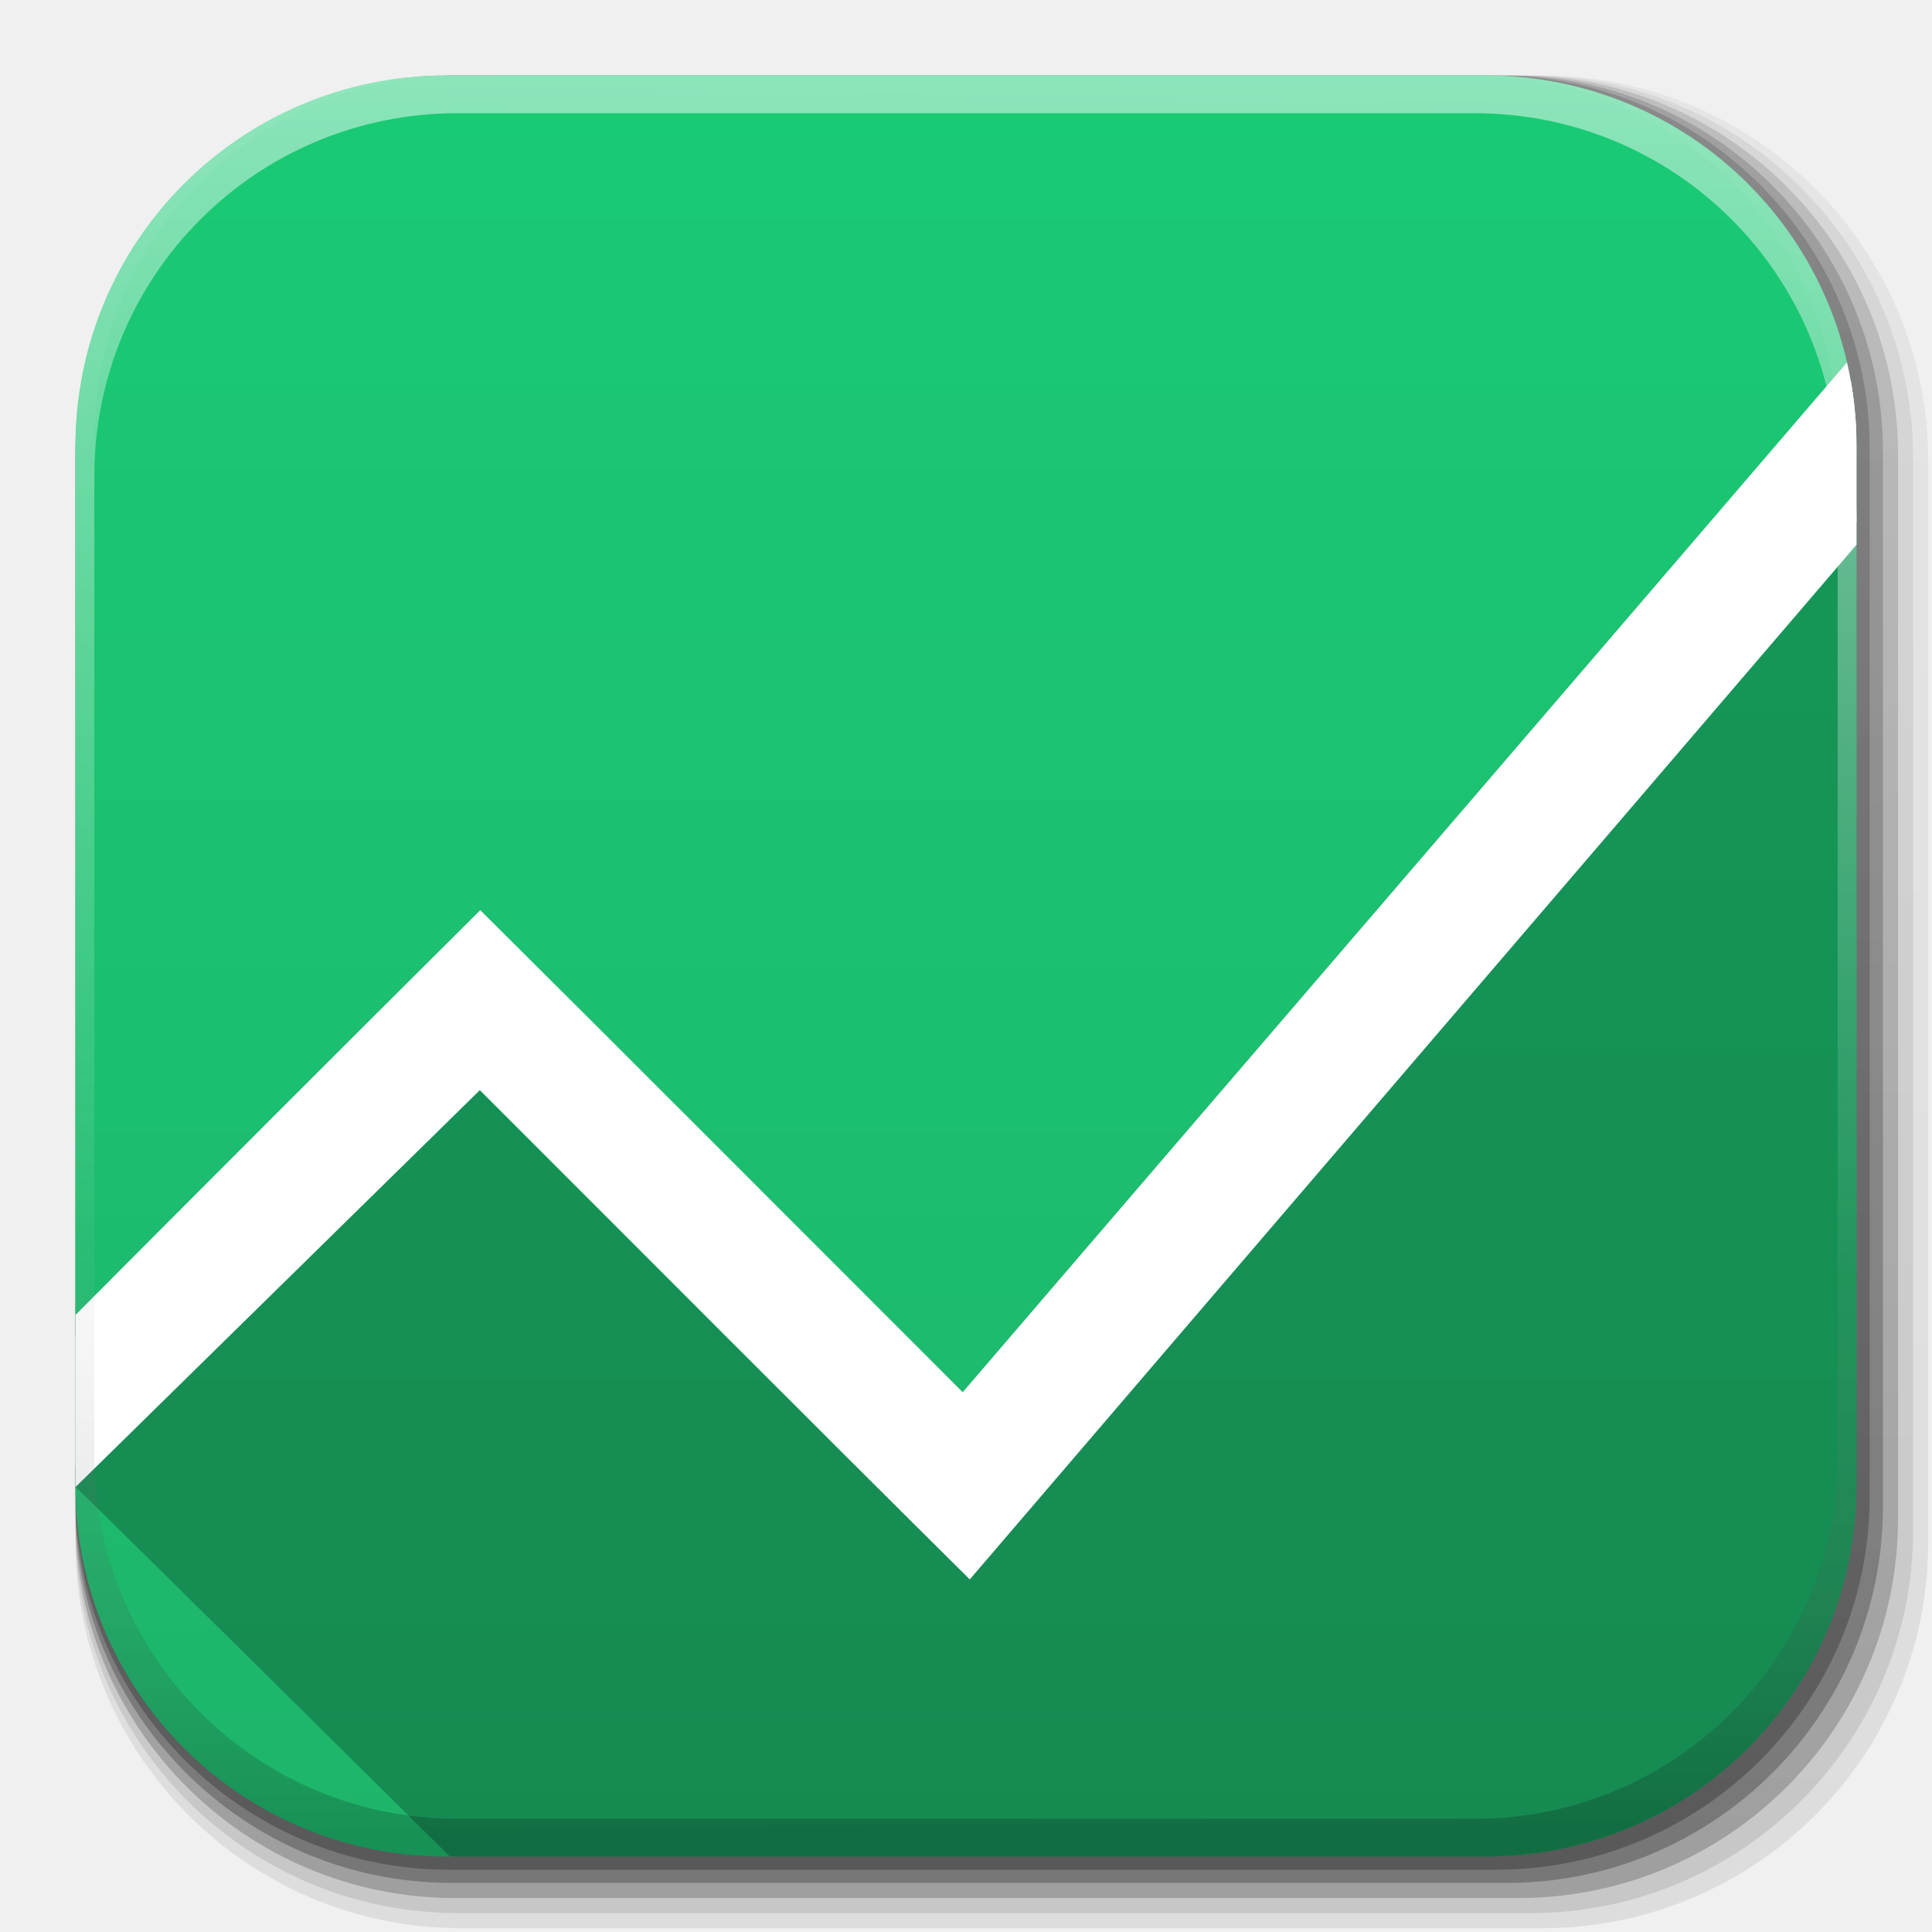
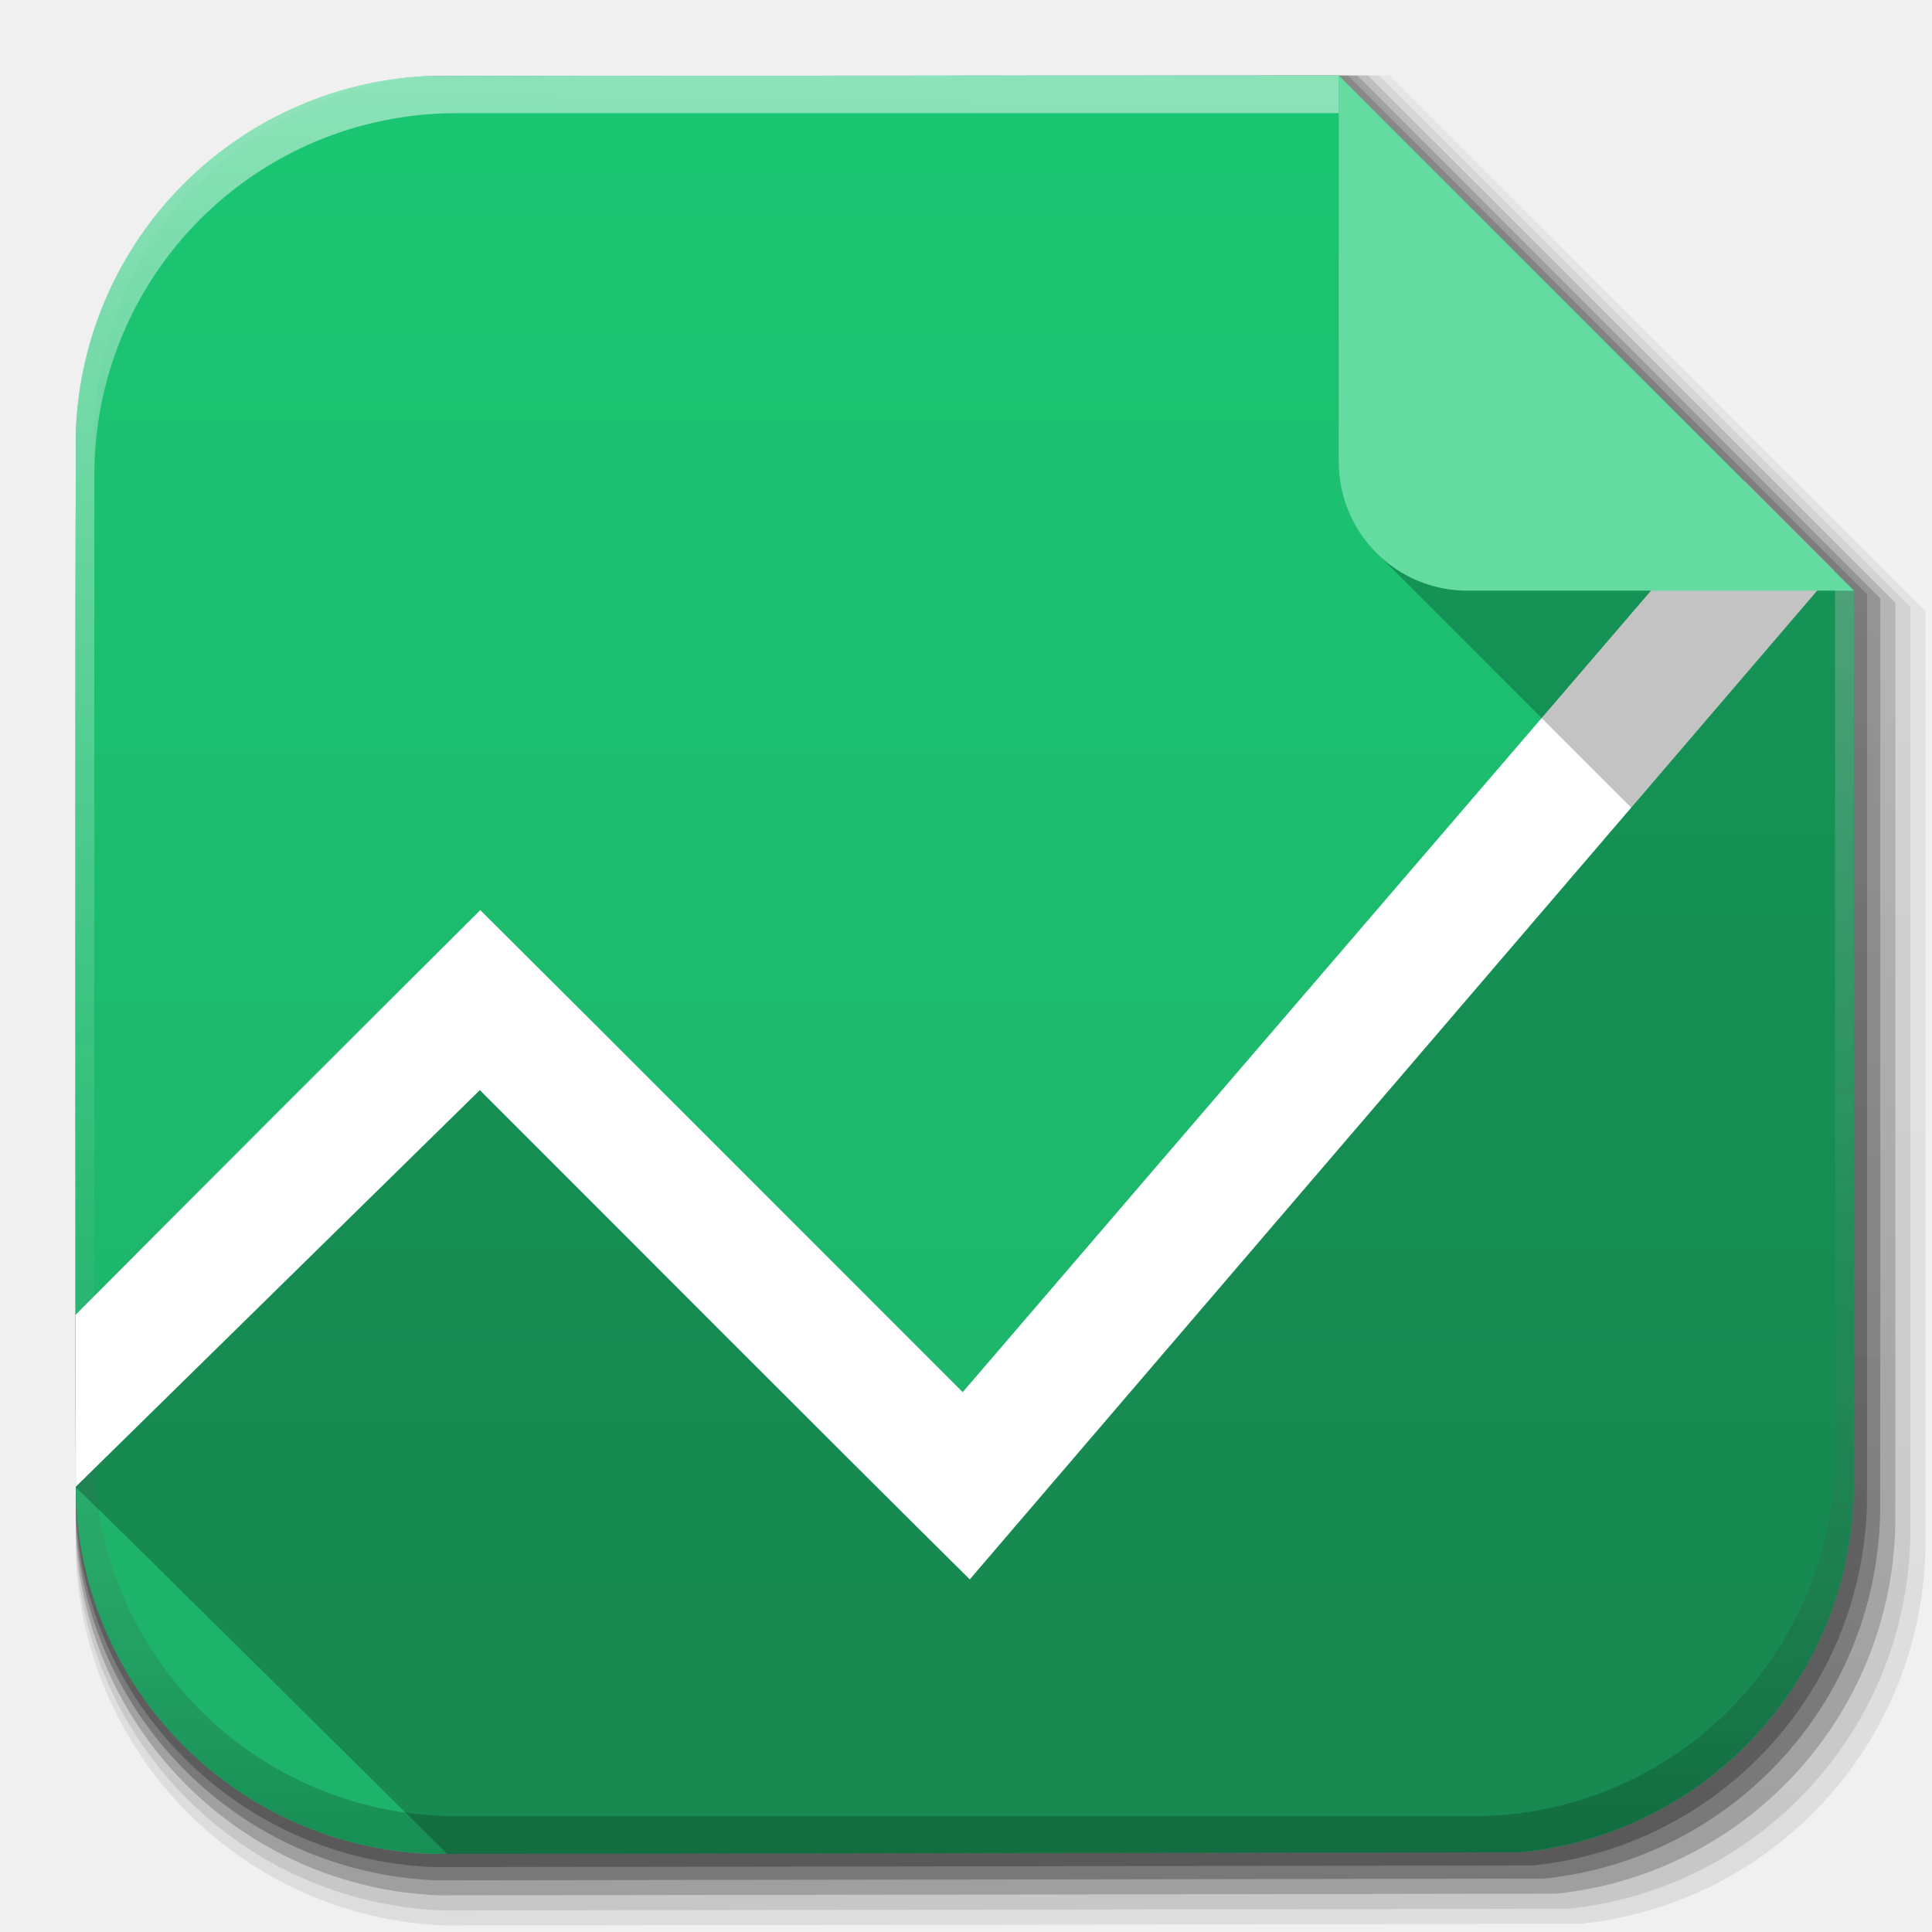
<svg xmlns="http://www.w3.org/2000/svg" xmlns:xlink="http://www.w3.org/1999/xlink" version="1.1" id="svg2" height="512" width="512">
  <defs id="defs4">
    <linearGradient x1="19.245" y1="21.031" x2="19.36" gradientUnits="userSpaceOnUse" y2="44.984" id="linearGradient2460">
      <stop offset="0" style="stop-color:#fafafa;stop-opacity:1;" id="stop3602" />
      <stop offset="1" style="stop-color:#f0f0f0;stop-opacity:1;" id="stop3604" />
    </linearGradient>
    <linearGradient xlink:href="#ButtonShadow-0-1-1-5-9" id="linearGradient4114-2-6" gradientUnits="userSpaceOnUse" gradientTransform="matrix(1.03178,0,0,1.03178,-830.8641,592.6779)" x1="1012.513" y1="484.417" x2="1006.808" y2="20.626" />
    <linearGradient x1="45.448" y1="92.54" x2="45.448" y2="7.017" id="ButtonShadow-0-1-1-5-9" gradientUnits="userSpaceOnUse" gradientTransform="matrix(1.005865,0,0,0.994169,100,0)">
      <stop id="stop3750-8-9-3-6-4" style="stop-color:#000000;stop-opacity:1" offset="0" />
      <stop id="stop3752-5-6-4-2-9" style="stop-color:#000000;stop-opacity:0.588" offset="1" />
    </linearGradient>
    <linearGradient xlink:href="#ButtonShadow-0-1-1-5-9" id="linearGradient4112-2-6" gradientUnits="userSpaceOnUse" gradientTransform="matrix(1.040254,0,0,1.040254,-837.9512,592.5182)" x1="1012.513" y1="484.417" x2="1006.808" y2="20.626" />
    <linearGradient xlink:href="#ButtonShadow-0-1-1-5-9" id="linearGradient4110-6-7" gradientUnits="userSpaceOnUse" gradientTransform="matrix(1.023305,0,0,1.023305,-823.777,592.8376)" x1="1012.513" y1="484.417" x2="1006.808" y2="20.626" />
    <linearGradient xlink:href="#ButtonShadow-0-1-1-5-9" id="linearGradient4116-6-3" gradientUnits="userSpaceOnUse" gradientTransform="matrix(1.01483,0,0,1.01483,-816.69,592.9972)" x1="1012.513" y1="484.417" x2="1006.808" y2="20.626" />
    <linearGradient y2="20.626" x2="1006.808" y1="484.417" x1="1012.513" gradientTransform="matrix(1.007415,0,0,1.007415,-810.4888,593.1369)" gradientUnits="userSpaceOnUse" id="linearGradient5342-3" xlink:href="#ButtonShadow-0-1-1-5-9" />
    <linearGradient xlink:href="#linearGradient3737-9" id="linearGradient4084-8" gradientUnits="userSpaceOnUse" gradientTransform="translate(778.5998,-360.5596)" x1="993.439" y1="51.512" x2="988.786" y2="363.738" />
    <linearGradient id="linearGradient3737-9">
      <stop id="stop3739-7" style="stop-color:#ffffff;stop-opacity:1" offset="0" />
      <stop id="stop3741-4" style="stop-color:#ffffff;stop-opacity:0" offset="1" />
    </linearGradient>
    <linearGradient xlink:href="#linearGradient4046-3" id="linearGradient4086-12" gradientUnits="userSpaceOnUse" x1="1764.649" y1="155.597" x2="1763.69" y2="-55.941" />
    <linearGradient id="linearGradient4046-3">
      <stop id="stop4048-7" style="stop-color:#000000;stop-opacity:1;" offset="0" />
      <stop id="stop4050-73" style="stop-color:#ffffff;stop-opacity:0.2" offset="1" />
    </linearGradient>
    <linearGradient y2="32" x2="272" y1="288" x1="272" gradientTransform="translate(0,-4)" gradientUnits="userSpaceOnUse" id="linearGradient3876" xlink:href="#outerBackgroundGradient" />
    <linearGradient id="outerBackgroundGradient">
      <stop id="stop3864-8-6" offset="0" style="stop-color:#f4b400;stop-opacity:1;" />
      <stop id="stop3866-9-1" offset="1" style="stop-color:#ffc523;stop-opacity:1;" />
    </linearGradient>
    <linearGradient y2="32" x2="272" y1="288" x1="272" gradientTransform="translate(0,-4)" gradientUnits="userSpaceOnUse" id="linearGradient3876-4" xlink:href="#outerBackgroundGradient-3" />
    <linearGradient id="outerBackgroundGradient-3">
      <stop id="stop3864-8-6-2" offset="0" style="stop-color:#50a8e3;stop-opacity:1;" />
      <stop id="stop3866-9-1-7" offset="1" style="stop-color:#82c3ef;stop-opacity:1;" />
    </linearGradient>
    <clipPath id="clipPath3970" clipPathUnits="userSpaceOnUse">
      <rect style="color:#bebebe;fill:url(#linearGradient3974);fill-opacity:1;fill-rule:nonzero;stroke:none;stroke-width:0;marker:none;visibility:visible;display:inline;overflow:visible;enable-background:accumulate" id="rect3972" width="220" height="220" x="34" y="46" ry="50" />
    </clipPath>
    <linearGradient y2="32" x2="272" y1="288" x1="272" gradientTransform="translate(0,-4)" gradientUnits="userSpaceOnUse" id="linearGradient3876-7" xlink:href="#outerBackgroundGradient-2" />
    <linearGradient id="outerBackgroundGradient-2">
      <stop id="stop3864-8-6-1" offset="0" style="stop-color:#1eb36a;stop-opacity:1;" />
      <stop id="stop3866-9-1-5" offset="1" style="stop-color:#19cc75;stop-opacity:1;" />
    </linearGradient>
    <linearGradient y2="32" x2="272" y1="288" x1="272" gradientTransform="translate(0,-4)" gradientUnits="userSpaceOnUse" id="linearGradient3876-1" xlink:href="#outerBackgroundGradient-1" />
    <linearGradient id="outerBackgroundGradient-1">
      <stop id="stop3864-8-6-5" offset="0" style="stop-color:#1eb36a;stop-opacity:1;" />
      <stop id="stop3866-9-1-75" offset="1" style="stop-color:#19cc75;stop-opacity:1;" />
    </linearGradient>
    <linearGradient y2="32" x2="272" y1="288" x1="272" gradientTransform="translate(0,-4)" gradientUnits="userSpaceOnUse" id="linearGradient3876-15" xlink:href="#outerBackgroundGradient-7" />
    <linearGradient id="outerBackgroundGradient-7">
      <stop id="stop3864-8-6-8" offset="0" style="stop-color:#d03a30;stop-opacity:1;" />
      <stop id="stop3866-9-1-8" offset="1" style="stop-color:#dc4c42;stop-opacity:1;" />
    </linearGradient>
-     <linearGradient xlink:href="#outerBackgroundGradient-7" id="linearGradient3893" gradientUnits="userSpaceOnUse" gradientTransform="translate(-433.8698,305.5323)" x1="272" y1="288" x2="272" y2="32" />
    <linearGradient y2="32" x2="272" y1="288" x1="272" gradientTransform="translate(0,-4)" gradientUnits="userSpaceOnUse" id="linearGradient3876-3" xlink:href="#outerBackgroundGradient-5" />
    <linearGradient id="outerBackgroundGradient-5">
      <stop id="stop3864-8-6-80" offset="0" style="stop-color:#2b72ea;stop-opacity:1;" />
      <stop id="stop3866-9-1-74" offset="1" style="stop-color:#508aec;stop-opacity:1;" />
    </linearGradient>
    <linearGradient id="outerBackgroundGradient-55">
      <stop id="stop3864-8-6-3" offset="0" style="stop-color:#f4b400;stop-opacity:1;" />
      <stop id="stop3866-9-1-740" offset="1" style="stop-color:#ffc523;stop-opacity:1;" />
    </linearGradient>
    <linearGradient id="outerBackgroundGradient-5-3">
      <stop id="stop3864-8-6-80-2" offset="0" style="stop-color:#2b72ea;stop-opacity:1;" />
      <stop id="stop3866-9-1-74-1" offset="1" style="stop-color:#508aec;stop-opacity:1;" />
    </linearGradient>
    <linearGradient xlink:href="#outerBackgroundGradient-5-3" id="linearGradient7158" gradientUnits="userSpaceOnUse" gradientTransform="translate(-34,-50.00001)" x1="272" y1="288" x2="272" y2="32" />
    <linearGradient id="outerBackgroundGradient-1-0">
      <stop id="stop3864-8-6-5-1" offset="0" style="stop-color:#1eb36a;stop-opacity:1;" />
      <stop id="stop3866-9-1-75-9" offset="1" style="stop-color:#19cc75;stop-opacity:1;" />
    </linearGradient>
    <linearGradient y2="32" x2="272" y1="288" x1="272" gradientTransform="translate(-33.99996,-50)" gradientUnits="userSpaceOnUse" id="linearGradient10344" xlink:href="#outerBackgroundGradient-1-0" />
    <linearGradient y2="32" x2="272" y1="288" x1="272" gradientTransform="matrix(2.145358,0,0,2.145358,-52.93158,-87.25731)" gradientUnits="userSpaceOnUse" id="linearGradient11580-0" xlink:href="#outerBackgroundGradient-2-5" />
    <linearGradient id="outerBackgroundGradient-2-5">
      <stop id="stop3864-8-6-1-9" offset="0" style="stop-color:#1eb36a;stop-opacity:1;" />
      <stop id="stop3866-9-1-5-1" offset="1" style="stop-color:#19cc75;stop-opacity:1;" />
    </linearGradient>
    <linearGradient xlink:href="#outerBackgroundGradient-2-5" id="linearGradient11597" gradientUnits="userSpaceOnUse" gradientTransform="matrix(2.145358,0,0,2.145358,-72.94218,-107.2679)" x1="272" y1="288" x2="272" y2="32" />
+     <linearGradient xlink:href="#linearGradient3737-9-9" id="linearGradient4341" gradientUnits="userSpaceOnUse" gradientTransform="translate(-753.5872,-30.14348)" x1="993.439" y1="51.512" x2="988.786" y2="363.738" />
+     <linearGradient id="linearGradient3737-9-9">
+       <stop offset="0" style="stop-color:#ffffff;stop-opacity:1" id="stop3739-7-9" />
+       <stop offset="1" style="stop-color:#ffffff;stop-opacity:0" id="stop3741-4-9" />
+     </linearGradient>
+     <linearGradient xlink:href="#linearGradient4046-3-9" id="linearGradient4343" gradientUnits="userSpaceOnUse" gradientTransform="translate(-1532.187,330.4162)" x1="1764.649" y1="155.597" x2="1763.69" y2="-55.941" />
+     <linearGradient id="linearGradient4046-3-9">
+       <stop offset="0" style="stop-color:#000000;stop-opacity:1;" id="stop4048-7-6" />
+       <stop offset="1" style="stop-color:#ffffff;stop-opacity:0.2" id="stop4050-73-50" />
+     </linearGradient>
+     <linearGradient xlink:href="#outerBackgroundGradient-55-5" id="linearGradient6104" gradientUnits="userSpaceOnUse" gradientTransform="matrix(0.9970652,0,0,0.9970652,-1038.184,399.1201)" x1="272" y1="288" x2="272" y2="32" />
+     <linearGradient id="outerBackgroundGradient-55-5">
+       <stop style="stop-color:#f4b400;stop-opacity:1;" offset="0" id="stop3864-8-6-3-6" />
+       <stop style="stop-color:#ffc523;stop-opacity:1;" offset="1" id="stop3866-9-1-740-0" />
+     </linearGradient>
+     <linearGradient xlink:href="#ButtonShadow-0-1-1-5-9-8" id="linearGradient4329" gradientUnits="userSpaceOnUse" gradientTransform="matrix(1.007442,0,0,1.007415,261.6268,527.4108)" x1="-112.345" y1="572.447" x2="-109.975" y2="107.9" />
+     <linearGradient gradientTransform="matrix(1.005865,0,0,0.994169,100,0)" gradientUnits="userSpaceOnUse" id="ButtonShadow-0-1-1-5-9-8" y2="7.017" x2="45.448" y1="92.54" x1="45.448">
+       <stop offset="0" style="stop-color:#000000;stop-opacity:1" id="stop3750-8-9-3-6-4-7" />
+       <stop offset="1" style="stop-color:#000000;stop-opacity:0.588" id="stop3752-5-6-4-2-9-5" />
+     </linearGradient>
+     <linearGradient xlink:href="#ButtonShadow-0-1-1-5-9-8" id="linearGradient4331" gradientUnits="userSpaceOnUse" gradientTransform="matrix(1.031807,0,0,1.03178,268.7784,524.7835)" x1="-112.345" y1="572.447" x2="-109.975" y2="107.9" />
+     <linearGradient gradientTransform="matrix(1.005865,0,0,0.994169,100,0)" gradientUnits="userSpaceOnUse" id="linearGradient13361" y2="7.017" x2="45.448" y1="92.54" x1="45.448">
+       <stop offset="0" style="stop-color:#000000;stop-opacity:1" id="stop13363" />
+       <stop offset="1" style="stop-color:#000000;stop-opacity:0.588" id="stop13365" />
+     </linearGradient>
+     <linearGradient xlink:href="#ButtonShadow-0-1-1-5-9-8" id="linearGradient4333" gradientUnits="userSpaceOnUse" gradientTransform="matrix(1.014857,0,0,1.01483,263.8037,526.6112)" x1="-112.345" y1="572.447" x2="-109.975" y2="107.9" />
+     <linearGradient gradientTransform="matrix(1.005865,0,0,0.994169,100,0)" gradientUnits="userSpaceOnUse" id="linearGradient13368" y2="7.017" x2="45.448" y1="92.54" x1="45.448">
+       <stop offset="0" style="stop-color:#000000;stop-opacity:1" id="stop13370" />
+       <stop offset="1" style="stop-color:#000000;stop-opacity:0.588" id="stop13372" />
+     </linearGradient>
+     <linearGradient xlink:href="#ButtonShadow-0-1-1-5-9-8" id="linearGradient4335" gradientUnits="userSpaceOnUse" gradientTransform="matrix(1.023332,0,0,1.023305,266.2915,525.6974)" x1="-112.345" y1="572.447" x2="-109.975" y2="107.9" />
+     <linearGradient gradientTransform="matrix(1.005865,0,0,0.994169,100,0)" gradientUnits="userSpaceOnUse" id="linearGradient13375" y2="7.017" x2="45.448" y1="92.54" x1="45.448">
+       <stop offset="0" style="stop-color:#000000;stop-opacity:1" id="stop13377" />
+       <stop offset="1" style="stop-color:#000000;stop-opacity:0.588" id="stop13379" />
+     </linearGradient>
+     <linearGradient xlink:href="#ButtonShadow-0-1-1-5-9-8" id="linearGradient4337" gradientUnits="userSpaceOnUse" gradientTransform="matrix(1.040282,0,0,1.040254,271.2663,523.8697)" x1="-112.345" y1="572.447" x2="-109.975" y2="107.9" />
+     <linearGradient gradientTransform="matrix(1.005865,0,0,0.994169,100,0)" gradientUnits="userSpaceOnUse" id="linearGradient13382" y2="7.017" x2="45.448" y1="92.54" x1="45.448">
+       <stop offset="0" style="stop-color:#000000;stop-opacity:1" id="stop13384" />
+       <stop offset="1" style="stop-color:#000000;stop-opacity:0.588" id="stop13386" />
+     </linearGradient>
+     <linearGradient y2="107.9" x2="-109.975" y1="572.447" x1="-112.345" gradientTransform="matrix(1.040282,0,0,1.040254,271.2663,523.8697)" gradientUnits="userSpaceOnUse" id="linearGradient13404" xlink:href="#ButtonShadow-0-1-1-5-9-8" />
+     <linearGradient xlink:href="#ButtonShadow-0-1-1-5-9-8" id="linearGradient13883" gradientUnits="userSpaceOnUse" gradientTransform="matrix(1.007442,0,0,1.007415,261.6268,527.4108)" x1="-112.345" y1="572.447" x2="-109.975" y2="107.9" />
+     <linearGradient xlink:href="#ButtonShadow-0-1-1-5-9-8" id="linearGradient13885" gradientUnits="userSpaceOnUse" gradientTransform="matrix(1.031807,0,0,1.03178,268.7784,524.7835)" x1="-112.345" y1="572.447" x2="-109.975" y2="107.9" />
+     <linearGradient xlink:href="#ButtonShadow-0-1-1-5-9-8" id="linearGradient13887" gradientUnits="userSpaceOnUse" gradientTransform="matrix(1.014857,0,0,1.01483,263.8037,526.6112)" x1="-112.345" y1="572.447" x2="-109.975" y2="107.9" />
+     <linearGradient xlink:href="#ButtonShadow-0-1-1-5-9-8" id="linearGradient13889" gradientUnits="userSpaceOnUse" gradientTransform="matrix(1.023332,0,0,1.023305,266.2915,525.6974)" x1="-112.345" y1="572.447" x2="-109.975" y2="107.9" />
+     <linearGradient xlink:href="#ButtonShadow-0-1-1-5-9-8" id="linearGradient13891" gradientUnits="userSpaceOnUse" gradientTransform="matrix(1.040282,0,0,1.040254,271.2663,523.8697)" x1="-112.345" y1="572.447" x2="-109.975" y2="107.9" />
+     <linearGradient xlink:href="#linearGradient3737-9-9" id="linearGradient13895" gradientUnits="userSpaceOnUse" gradientTransform="translate(-753.5872,-30.14348)" x1="993.439" y1="51.512" x2="988.786" y2="363.738" />
+     <linearGradient xlink:href="#linearGradient4046-3-9" id="linearGradient13897" gradientUnits="userSpaceOnUse" gradientTransform="translate(-1532.187,330.4162)" x1="1764.649" y1="155.597" x2="1763.69" y2="-55.941" />
+     <linearGradient y2="32" x2="272" y1="288" x1="272" gradientTransform="matrix(2.145358,0,0,2.145358,-52.93158,-87.25731)" gradientUnits="userSpaceOnUse" id="linearGradient11580-0-3" xlink:href="#outerBackgroundGradient-2-5-8" />
+     <linearGradient id="outerBackgroundGradient-2-5-8">
+       <stop id="stop3864-8-6-1-9-3" offset="0" style="stop-color:#1eb36a;stop-opacity:1;" />
+       <stop id="stop3866-9-1-5-1-0" offset="1" style="stop-color:#19cc75;stop-opacity:1;" />
+     </linearGradient>
+     <linearGradient y2="32" x2="272" y1="288" x1="272" gradientTransform="matrix(2.145358,0,0,2.145358,-72.93157,-107.2573)" gradientUnits="userSpaceOnUse" id="linearGradient13914" xlink:href="#outerBackgroundGradient-2-5-8" />
+     <linearGradient xlink:href="#outerBackgroundGradient-2-5-8" id="linearGradient13939" gradientUnits="userSpaceOnUse" gradientTransform="matrix(2.145358,0,0,2.145358,595.3083,-187.4771)" x1="272" y1="288" x2="272" y2="32" />
+     <linearGradient id="outerBackgroundGradient-2-5-8-8">
+       <stop id="stop3864-8-6-1-9-3-2" offset="0" style="stop-color:#1eb36a;stop-opacity:1;" />
+       <stop id="stop3866-9-1-5-1-0-5" offset="1" style="stop-color:#19cc75;stop-opacity:1;" />
+     </linearGradient>
+     <linearGradient y2="32" x2="272" y1="288" x1="272" gradientTransform="matrix(2.145358,0,0,2.145358,575.3053,-207.4771)" gradientUnits="userSpaceOnUse" id="linearGradient13985" xlink:href="#outerBackgroundGradient-2-5-8-8" />
  </defs>
  <g id="layer1" transform="translate(0,-540.3622)" />
  <g id="g2036" transform="matrix(1.1,0,0,0.44444,95.08106,256.3925)">
    <g id="g3712" style="opacity:0.4" transform="matrix(1.0526,0,0,1.2857,-1.2632,-13.429)" />
  </g>
  <g transform="translate(97.48106,231.2815)" id="g3541" />
  <g transform="translate(97.48106,231.2815)" id="g3536" />
-   <g id="g4103" transform="translate(-11.98507,-592.1172)">
-     <rect ry="101.458" y="612.117" x="31.985" height="487" width="487" id="rect6187" style="opacity:0.1;color:#000000;fill:url(#linearGradient4114-2-6);fill-opacity:1;fill-rule:nonzero;stroke:none;stroke-width:1.5;marker:none;visibility:visible;display:inline;overflow:visible;enable-background:accumulate" />
-     <rect style="opacity:0.08;color:#000000;fill:url(#linearGradient4112-2-6);fill-opacity:1;fill-rule:nonzero;stroke:none;stroke-width:1.5;marker:none;visibility:visible;display:inline;overflow:visible;enable-background:accumulate" id="rect6191" width="491" height="491" x="31.985" y="612.117" ry="102.292" />
-     <rect style="opacity:0.2;color:#000000;fill:url(#linearGradient4110-6-7);fill-opacity:1;fill-rule:nonzero;stroke:none;stroke-width:1.5;marker:none;visibility:visible;display:inline;overflow:visible;enable-background:accumulate" id="rect6183" width="483" height="483" x="31.985" y="612.117" ry="100.625" />
-     <rect ry="99.792" y="612.117" x="31.985" height="479" width="479" id="rect6179" style="opacity:0.25;color:#000000;fill:url(#linearGradient4116-6-3);fill-opacity:1;fill-rule:nonzero;stroke:none;stroke-width:1.5;marker:none;visibility:visible;display:inline;overflow:visible;enable-background:accumulate" />
-     <rect style="opacity:0.25;color:#000000;fill:url(#linearGradient5342-3);fill-opacity:1;fill-rule:nonzero;stroke:none;stroke-width:1.5;marker:none;visibility:visible;display:inline;overflow:visible;enable-background:accumulate" id="rect5574" width="475.5" height="475.5" x="31.985" y="612.117" ry="99.062" />
-   </g>
-   <path style="fill:url(#linearGradient11580-0);stroke:none;color:#bebebe;fill-opacity:1;fill-rule:nonzero;stroke-width:0;marker:none;visibility:visible;display:inline;overflow:visible;enable-background:accumulate" d="M 118.344,20 C 63.867,20 20,63.867 20,118.344 l 0,23.062 0,252.25 C 20,448.133 63.867,492 118.344,492 l 275.312,0 C 448.133,492 492,448.133 492,393.656 l 0,-252.25 0,-23.062 C 492,63.867 448.133,20 393.656,20 l -275.312,0 z" id="rect5505" />
  <g id="g4076" transform="translate(-605.5193,-353.9683)">
    <g transform="translate(-926.6676,684.3845)" id="g4038" />
  </g>
-   <path style="color:#bebebe;fill:#000000;fill-opacity:0.235;fill-rule:nonzero;stroke:none;stroke-width:0;marker:none;visibility:visible;display:inline;overflow:visible;enable-background:accumulate" d="M 489.469,96.031 C 411.436,187.059 333.197,277.911 255.125,368.906 L 127.283,241.189 C 91.43,276.856 55.674,312.623 20,348.469 l 0,45.188 c 0,0.147 -6.39e-4,0.291 0,0.438 -5e-5,-0.438 99.219,97.906 99.219,97.906 l 274.438,0 C 448.133,492 492,448.133 492,393.656 l 0,-252.25 0,-23.062 c 0,-6.956 -0.733,-13.741 -2.094,-20.281 -0.143,-0.685 -0.281,-1.351 -0.438,-2.031 z" id="path12966" />
-   <path id="path11634" d="M 490.5 101.062 L 255.25 374.812 L 136.406 255.938 L 127.281 246.812 L 118.156 255.938 L 20 354.094 L 20 388.531 L 127.281 283.281 L 246.875 402.875 L 256.75 412.688 L 265.781 402.156 L 492 138.281 C 491.844 131.641 491.833 121.735 491.875 113.406 C 491.873 113.365 491.877 113.323 491.875 113.281 C 491.666 109.134 491.203 105.056 490.5 101.062 z " style="color:#bebebe;fill:#ffffff;fill-opacity:1;fill-rule:nonzero;stroke:none;stroke-width:0;marker:none;visibility:visible;display:inline;overflow:visible;enable-background:accumulate" />
-   <path id="path12838" d="M 489.469 96.031 C 411.431 187.065 333.202 277.936 255.125 368.938 C 212.508 326.357 170.001 283.665 127.281 241.188 C 91.43 276.856 55.674 312.623 20 348.469 L 20 393.656 C 20 393.803 19.999 393.947 20 394.094 C 55.717 359.03 91.439 323.97 127.156 288.906 C 170.432 332.13 213.558 375.505 257 418.562 C 335.297 327.126 413.707 235.784 492 144.344 L 492 141.406 L 492 118.344 C 492 110.659 491.121 103.2 489.469 96.031 z " style="color:#bebebe;fill:#ffffff;fill-opacity:1;fill-rule:nonzero;stroke:none;stroke-width:0;marker:none;visibility:visible;display:inline;overflow:visible;enable-background:accumulate" />
-   <g id="g4076-9" transform="translate(-605.5194,-353.9683)">
-     <g transform="translate(-926.6676,684.3845)" id="g4038-9">
-       <path style="opacity:0.5;color:#000000;fill:url(#linearGradient4084-8);fill-opacity:1;fill-rule:nonzero;stroke:none;stroke-width:1.5;marker:none;visibility:visible;display:inline;overflow:visible;enable-background:accumulate" d="m 1650.499,-310.416 c -54.477,0 -98.312,43.836 -98.312,98.312 l 0,275.344 c 0,54.477 43.836,98.344 98.312,98.344 l 2.938,0 c -53.322,0 -96.25,-42.928 -96.25,-96.25 l 0,-269.5 c 0,-53.322 42.928,-96.25 96.25,-96.25 l 269.5,0 c 53.322,0 96.25,42.928 96.25,96.25 l 0,269.5 c 0,53.323 -42.928,96.25 -96.25,96.25 l 2.906,0 c 54.477,0 98.344,-43.867 98.344,-98.344 l 0,-275.344 c 0,-54.477 -43.867,-98.312 -98.344,-98.312 l -275.344,0 z" id="rect6809-2-3" />
-       <path id="path3981-7" d="m 1650.499,161.584 c -54.477,0 -98.312,-43.836 -98.312,-98.313 l 0,-275.344 c 0,-54.477 43.836,-98.344 98.312,-98.344 l 2.938,0 c -53.322,0 -96.25,42.928 -96.25,96.25 l 0,269.5 c 0,53.323 42.928,96.25 96.25,96.25 l 269.5,0 c 53.322,0 96.25,-42.928 96.25,-96.25 l 0,-269.5 c 0,-53.322 -42.928,-96.25 -96.25,-96.25 l 2.906,0 c 54.477,0 98.344,43.867 98.344,98.344 l 0,275.344 c 0,54.477 -43.867,98.313 -98.344,98.313 l -275.344,0 z" style="opacity:0.2;color:#000000;fill:url(#linearGradient4086-12);fill-opacity:1;fill-rule:nonzero;stroke:none;stroke-width:1.5;marker:none;visibility:visible;display:inline;overflow:visible;enable-background:accumulate" />
+   <g transform="matrix(0.9985315,0,0,0.9985315,54.03607,-615.1076)" id="g5918">
+     <path style="opacity:0.25;color:#000000;fill:url(#linearGradient13883);fill-opacity:1;fill-rule:nonzero;stroke:none;stroke-width:1.5;marker:none;visibility:visible;display:inline;overflow:visible;enable-background:accumulate" d="m 60.99,1111.542 144.328,-0.206 147.527,-0.241 c 49.041,-5.122 87.225,-45.726 88.537,-95.85 9e-4,-0.035 -9e-4,-0.069 0,-0.103 9e-4,-0.414 -8e-4,-0.647 0,-1.067 0.042,-21.503 0.034,-49.942 0.034,-87.765 l 0,-152.514 -68.862,-68.877 -68.897,-68.877 -152.824,0.069 c -40.253,0.017 -69.341,0.041 -91.323,0.103 -50.89,2.755 -91.336,43.548 -93.49,94.611 -0.099,30.63 -0.103,74.757 -0.103,143.018 0,68.269 0.005,112.388 0.103,143.018 2.175,51.557 43.387,92.644 94.969,94.68 z" id="path5873" />
+     <path id="path5902" d="m 63.289,1123.042 147.819,-0.211 151.095,-0.247 c 50.227,-5.246 89.334,-46.832 90.678,-98.168 9e-4,-0.035 -9e-4,-0.07 0,-0.106 9e-4,-0.424 -8e-4,-0.663 0,-1.092 0.043,-22.023 0.035,-51.15 0.035,-89.888 l 0,-156.202 -70.528,-70.543 -70.563,-70.543 -156.52,0.07 c -41.226,0.018 -71.018,0.042 -93.532,0.106 -52.121,2.821 -93.545,44.601 -95.751,96.9 -0.101,31.371 -0.106,76.565 -0.106,146.477 0,69.92 0.005,115.106 0.106,146.477 2.227,52.804 44.436,94.885 97.266,96.97 z" style="opacity:0.1;color:#000000;fill:url(#linearGradient13885);fill-opacity:1;fill-rule:nonzero;stroke:none;stroke-width:1.5;marker:none;visibility:visible;display:inline;overflow:visible;enable-background:accumulate" />
+     <path style="opacity:0.25;color:#000000;fill:url(#linearGradient13887);fill-opacity:1;fill-rule:nonzero;stroke:none;stroke-width:1.5;marker:none;visibility:visible;display:inline;overflow:visible;enable-background:accumulate" d="m 61.69,1115.042 145.391,-0.208 148.613,-0.243 c 49.402,-5.16 87.867,-46.063 89.189,-96.555 9e-4,-0.035 -9e-4,-0.069 0,-0.104 9e-4,-0.417 -8e-4,-0.652 0,-1.074 0.042,-21.661 0.034,-50.31 0.034,-88.411 l 0,-153.636 -69.369,-69.384 -69.404,-69.384 -153.949,0.069 c -40.549,0.017 -69.851,0.042 -91.995,0.104 -51.264,2.775 -92.009,43.868 -94.178,95.308 -0.099,30.856 -0.104,75.308 -0.104,144.071 0,68.771 0.005,113.215 0.104,144.071 2.191,51.937 43.706,93.326 95.668,95.377 z" id="path5906" />
+     <path style="opacity:0.2;color:#000000;fill:url(#linearGradient13889);fill-opacity:1;fill-rule:nonzero;stroke:none;stroke-width:1.5;marker:none;visibility:visible;display:inline;overflow:visible;enable-background:accumulate" d="m 62.49,1119.042 146.605,-0.21 149.854,-0.245 c 49.815,-5.203 88.601,-46.447 89.933,-97.362 9e-4,-0.035 -9e-4,-0.07 0,-0.105 9e-4,-0.42 -8e-4,-0.657 0,-1.083 0.043,-21.842 0.034,-50.73 0.034,-89.149 l 0,-154.919 -69.948,-69.964 -69.983,-69.964 -155.235,0.07 c -40.888,0.018 -70.434,0.042 -92.764,0.105 -51.693,2.798 -92.777,44.235 -94.965,96.104 -0.1,31.114 -0.105,75.936 -0.105,145.274 0,69.346 0.005,114.16 0.105,145.274 2.209,52.37 44.071,94.105 96.467,96.174 z" id="path5910" />
+     <path style="opacity:0.08;color:#000000;fill:url(#linearGradient13891);fill-opacity:1;fill-rule:nonzero;stroke:none;stroke-width:1.5;marker:none;visibility:visible;display:inline;overflow:visible;enable-background:accumulate" d="m 64.089,1127.042 149.033,-0.213 152.336,-0.249 c 50.64,-5.289 90.068,-47.217 91.423,-98.974 10e-4,-0.036 -9e-4,-0.071 0,-0.106 10e-4,-0.427 -8e-4,-0.668 0,-1.101 0.043,-22.204 0.035,-51.57 0.035,-90.626 l 0,-157.485 -71.107,-71.122 -71.142,-71.122 -157.806,0.071 c -41.565,0.018 -71.601,0.043 -94.3,0.107 -52.549,2.845 -94.314,44.967 -96.538,97.696 -0.102,31.629 -0.107,77.194 -0.107,147.68 0,70.494 0.005,116.051 0.106,147.68 2.245,53.238 44.801,95.664 98.065,97.767 z" id="path5914" />
+   </g>
+   <path style="color:#bebebe;fill:url(#linearGradient13939);fill-opacity:1;fill-rule:nonzero;stroke:none;stroke-width:0;marker:none;visibility:visible;display:inline;overflow:visible;enable-background:accumulate" d="m 114.235,491.307 143.052,-0.205 146.222,-0.239 c 48.607,-5.077 86.453,-45.323 87.754,-95.005 9e-4,-0.034 -9e-4,-0.068 0,-0.102 8e-4,-0.41 -8e-4,-0.642 0,-1.057 0.042,-21.313 0.034,-49.502 0.034,-86.991 l 0,-151.169 -68.253,-68.27 -68.287,-68.27 -151.473,0.068 c -39.897,0.017 -68.727,0.041 -90.515,0.102 -50.44,2.731 -90.529,43.164 -92.663,93.777 -0.098,30.36 -0.102,74.098 -0.102,141.757 0,67.667 0.005,111.397 0.102,141.757 2.155,51.102 43.003,91.827 94.129,93.845 z" id="rect4121" />
+   <g transform="matrix(0.9985315,0,0,0.9985315,-604.6008,-353.4192)" id="g4076-9-0">
+     <g id="g4038-9-1" transform="translate(-926.6676,684.3845)">
+       <path style="opacity:0.5;color:#000000;fill:url(#linearGradient13895);fill-opacity:1;fill-rule:nonzero;stroke:none;stroke-width:1.5;marker:none;visibility:visible;display:inline;overflow:visible;enable-background:accumulate" d="m 355.25,20 -151.688,0.062 c -39.955,0.017 -68.836,0.032 -90.656,0.094 -0.789,0.043 -1.591,0.095 -2.375,0.156 -3.921,0.305 -7.756,0.846 -11.531,1.594 -1.51,0.299 -3.016,0.633 -4.5,1 -2.226,0.55 -4.431,1.177 -6.594,1.875 -20.904,6.751 -38.688,20.284 -50.812,38.031 -0.108,0.159 -0.236,0.309 -0.344,0.469 -0.306,0.454 -0.607,0.915 -0.906,1.375 -1.618,2.488 -3.108,5.05 -4.5,7.688 -2.416,4.579 -4.508,9.398 -6.188,14.375 -0.014,0.04 -0.018,0.085 -0.031,0.125 -0.482,1.434 -0.927,2.88 -1.344,4.344 -0.208,0.732 -0.402,1.449 -0.594,2.188 -0.027,0.106 -0.067,0.207 -0.094,0.312 -0.163,0.636 -0.318,1.297 -0.469,1.938 -0.175,0.745 -0.342,1.467 -0.5,2.219 -0.042,0.2 -0.084,0.393 -0.125,0.594 -0.114,0.557 -0.208,1.127 -0.312,1.688 -0.141,0.758 -0.283,1.517 -0.406,2.281 -0.124,0.764 -0.238,1.542 -0.344,2.312 -0.212,1.541 -0.391,3.093 -0.531,4.656 -0.069,0.771 -0.136,1.536 -0.188,2.312 -0.003,0.041 0.003,0.084 0,0.125 -0.031,0.475 -0.07,0.96 -0.094,1.438 -0.014,0.281 -0.019,0.563 -0.031,0.844 C 19.996,144.499 20,188.304 20,256.062 c 0,67.673 -0.003,111.412 0.094,141.812 1.33e-4,0.042 -1.33e-4,0.115 0,0.156 0.003,0.063 -0.003,0.125 0,0.188 0.007,0.166 0.023,0.334 0.031,0.5 0.06,1.229 0.145,2.44 0.25,3.656 0.026,0.302 0.065,0.605 0.094,0.906 0.045,0.47 0.073,0.938 0.125,1.406 0.024,0.219 0.068,0.438 0.094,0.656 0.084,0.719 0.182,1.411 0.281,2.125 0.098,0.703 0.2,1.396 0.312,2.094 0.043,0.27 0.08,0.544 0.125,0.812 0.062,0.363 0.122,0.732 0.188,1.094 0.039,0.218 0.084,0.439 0.125,0.656 0.088,0.466 0.187,0.943 0.281,1.406 0.135,0.664 0.258,1.31 0.406,1.969 0.031,0.137 0.062,0.27 0.094,0.406 0.058,0.252 0.128,0.499 0.188,0.75 0.129,0.542 0.268,1.087 0.406,1.625 0.053,0.208 0.102,0.418 0.156,0.625 0.152,0.576 0.307,1.147 0.469,1.719 0.22,0.779 0.449,1.573 0.688,2.344 0.716,2.312 1.497,4.578 2.375,6.812 0.281,0.717 0.578,1.448 0.875,2.156 0.009,0.021 0.022,0.041 0.031,0.062 0.575,1.365 1.179,2.73 1.812,4.062 0.05,0.104 0.106,0.208 0.156,0.312 0.276,0.576 0.557,1.149 0.844,1.719 0.069,0.138 0.149,0.269 0.219,0.406 1.444,2.828 3.018,5.59 4.719,8.25 2.552,3.99 5.383,7.778 8.469,11.344 C 61.815,478.79 88.262,491.871 117.875,492 l 2.625,0 C 67.525,491.6 25,448.823 25,395.75 l 0,-269.5 C 25,72.927 67.927,30 121.25,30 l 244,0 -10,-10 z M 487,151.75 l 0,244 c 0,50.257 -38.128,91.261 -87.156,95.812 l 3.188,0 c 30.127,-2.822 56.216,-19.119 72.219,-42.844 0.441,-0.654 0.887,-1.304 1.312,-1.969 0.426,-0.665 0.84,-1.355 1.25,-2.031 1.229,-2.027 2.385,-4.098 3.469,-6.219 0.361,-0.707 0.718,-1.408 1.062,-2.125 0.344,-0.717 0.673,-1.461 1,-2.188 1.602,-3.555 3.01,-7.202 4.188,-10.969 0.025,-0.082 0.037,-0.168 0.062,-0.25 0.411,-1.327 0.8,-2.68 1.156,-4.031 0.057,-0.218 0.1,-0.437 0.156,-0.656 0.202,-0.787 0.411,-1.581 0.594,-2.375 0.182,-0.794 0.337,-1.573 0.5,-2.375 0.163,-0.802 0.325,-1.629 0.469,-2.438 0.144,-0.809 0.282,-1.622 0.406,-2.438 0.04,-0.262 0.087,-0.518 0.125,-0.781 0.079,-0.554 0.149,-1.099 0.219,-1.656 0.025,-0.198 0.039,-0.396 0.062,-0.594 0.074,-0.623 0.156,-1.248 0.219,-1.875 0.014,-0.135 0.018,-0.272 0.031,-0.406 0.067,-0.7 0.135,-1.389 0.188,-2.094 0.005,-0.062 -0.005,-0.126 0,-0.188 0.047,-0.653 0.09,-1.312 0.125,-1.969 0.006,-0.114 0.025,-0.229 0.031,-0.344 5.1e-4,-0.01 -5e-4,-0.021 0,-0.031 0.039,-0.768 0.073,-1.54 0.094,-2.312 9e-4,-0.034 -9e-4,-0.06 0,-0.094 9e-5,-0.048 -4e-5,-0.081 0,-0.125 0.008,-0.313 -0.005,-0.624 0,-0.938 0.021,-10.672 0.028,-23.05 0.031,-37.469 0.003,-14.419 0,-30.884 0,-49.656 l 0,-151.375 -5,-5 z" transform="translate(1532.187,-330.4162)" id="rect6809-2-3-9" />
+       <path style="opacity:0.2;color:#000000;fill:url(#linearGradient13897);fill-opacity:1;fill-rule:nonzero;stroke:none;stroke-width:1.5;marker:none;visibility:visible;display:inline;overflow:visible;enable-background:accumulate" d="m 112.906,20.156 c -0.789,0.043 -1.591,0.095 -2.375,0.156 -3.921,0.305 -7.756,0.846 -11.531,1.594 -1.51,0.299 -3.016,0.633 -4.5,1 -2.226,0.55 -4.431,1.177 -6.594,1.875 -2.163,0.698 -4.282,1.472 -6.375,2.312 -0.698,0.28 -1.404,0.579 -2.094,0.875 -7.586,3.252 -14.675,7.414 -21.125,12.375 -1.173,0.902 -2.308,1.828 -3.438,2.781 -5.084,4.289 -9.725,9.084 -13.844,14.312 -1.373,1.743 -2.683,3.539 -3.938,5.375 -0.11,0.16 -0.235,0.308 -0.344,0.469 -0.306,0.454 -0.607,0.915 -0.906,1.375 -0.809,1.244 -1.59,2.53 -2.344,3.812 -0.167,0.284 -0.336,0.558 -0.5,0.844 -0.207,0.361 -0.391,0.73 -0.594,1.094 -0.185,0.332 -0.381,0.666 -0.562,1 -0.171,0.315 -0.333,0.62 -0.5,0.938 -0.348,0.659 -0.698,1.332 -1.031,2 -0.667,1.337 -1.3,2.692 -1.906,4.062 -0.88,1.988 -1.719,4.007 -2.469,6.062 -0.026,0.071 -0.037,0.148 -0.062,0.219 -0.255,0.705 -0.51,1.412 -0.75,2.125 -0.006,0.019 0.006,0.044 0,0.062 -0.478,1.425 -0.93,2.859 -1.344,4.312 -0.018,0.063 -0.045,0.125 -0.062,0.188 -0.189,0.669 -0.356,1.326 -0.531,2 -0.03,0.115 -0.064,0.228 -0.094,0.344 -0.16,0.626 -0.321,1.275 -0.469,1.906 -0.141,0.599 -0.277,1.178 -0.406,1.781 -0.056,0.261 -0.102,0.52 -0.156,0.781 -0.02,0.095 -0.043,0.186 -0.062,0.281 -0.111,0.547 -0.21,1.106 -0.312,1.656 -0.048,0.259 -0.11,0.522 -0.156,0.781 -0.089,0.499 -0.169,0.998 -0.25,1.5 -0.051,0.313 -0.109,0.624 -0.156,0.938 -0.069,0.455 -0.125,0.918 -0.188,1.375 -0.106,0.77 -0.193,1.536 -0.281,2.312 -0.088,0.776 -0.18,1.562 -0.25,2.344 -0.065,0.724 -0.138,1.459 -0.188,2.188 -0.01,0.146 -0.022,0.292 -0.031,0.438 -0.042,0.672 -0.065,1.356 -0.094,2.031 -8.89e-4,0.021 8.77e-4,0.042 0,0.062 -2.7e-5,0.008 2.7e-5,0.023 0,0.031 C 19.996,144.529 20,188.323 20,256.062 c 0,67.692 -0.003,111.443 0.094,141.844 1.07e-4,0.033 -1.07e-4,0.092 0,0.125 0.002,0.052 -0.002,0.104 0,0.156 0.008,0.187 0.022,0.376 0.031,0.562 0.062,1.26 0.141,2.503 0.25,3.75 0.018,0.208 0.043,0.417 0.062,0.625 0.063,0.67 0.142,1.334 0.219,2 0.002,0.021 -0.002,0.042 0,0.062 0.089,0.773 0.206,1.514 0.312,2.281 0.108,0.778 0.218,1.572 0.344,2.344 0.111,0.676 0.219,1.36 0.344,2.031 0.017,0.094 0.045,0.187 0.062,0.281 0.089,0.475 0.185,0.965 0.281,1.438 0.116,0.569 0.218,1.122 0.344,1.688 0.051,0.231 0.103,0.457 0.156,0.688 0.055,0.242 0.13,0.477 0.188,0.719 0.169,0.71 0.347,1.421 0.531,2.125 0.011,0.041 0.02,0.084 0.031,0.125 0.154,0.586 0.304,1.168 0.469,1.75 0.044,0.156 0.08,0.313 0.125,0.469 0.179,0.623 0.371,1.257 0.562,1.875 0.035,0.113 0.059,0.231 0.094,0.344 0.206,0.655 0.437,1.288 0.656,1.938 0.257,0.762 0.506,1.528 0.781,2.281 0.015,0.04 0.017,0.085 0.031,0.125 0.261,0.713 0.536,1.42 0.812,2.125 0.277,0.707 0.582,1.426 0.875,2.125 0.078,0.185 0.14,0.378 0.219,0.562 0.248,0.579 0.523,1.146 0.781,1.719 0.276,0.614 0.555,1.237 0.844,1.844 0.05,0.106 0.106,0.207 0.156,0.312 0.296,0.618 0.598,1.233 0.906,1.844 0.105,0.207 0.206,0.419 0.312,0.625 0.31,0.602 0.647,1.187 0.969,1.781 0.377,0.697 0.763,1.408 1.156,2.094 0.252,0.44 0.491,0.877 0.75,1.312 0.144,0.243 0.291,0.477 0.438,0.719 0.41,0.676 0.825,1.335 1.25,2 0.851,1.329 1.744,2.653 2.656,3.938 0.199,0.281 0.391,0.565 0.594,0.844 0.26,0.357 0.517,0.709 0.781,1.062 0.471,0.631 0.952,1.256 1.438,1.875 0.971,1.237 1.972,2.437 3,3.625 0.514,0.594 1.034,1.2 1.562,1.781 1.056,1.163 2.139,2.296 3.25,3.406 1.105,1.105 2.218,2.198 3.375,3.25 0.006,0.005 0.026,-0.005 0.031,0 1.744,1.584 3.55,3.106 5.406,4.562 16.595,13.027 37.533,20.807 60.344,20.906 0.147,6.4e-4 0.29,0 0.438,0 l 139.312,-0.219 145.406,-0.219 c 30.127,-2.82 56.216,-19.128 72.219,-42.844 0.441,-0.654 0.887,-1.304 1.312,-1.969 0.299,-0.467 0.584,-0.934 0.875,-1.406 0.122,-0.199 0.254,-0.394 0.375,-0.594 0.049,-0.08 0.077,-0.17 0.125,-0.25 0.36,-0.597 0.715,-1.176 1.062,-1.781 0.788,-1.372 1.559,-2.774 2.281,-4.188 0.361,-0.707 0.718,-1.44 1.062,-2.156 0.344,-0.717 0.673,-1.43 1,-2.156 0.982,-2.179 1.894,-4.395 2.719,-6.656 0.016,-0.043 0.047,-0.082 0.062,-0.125 0.258,-0.711 0.476,-1.438 0.719,-2.156 0.233,-0.69 0.47,-1.366 0.688,-2.062 0.023,-0.072 0.04,-0.146 0.062,-0.219 0.414,-1.337 0.798,-2.702 1.156,-4.062 0.055,-0.209 0.103,-0.416 0.156,-0.625 0.202,-0.787 0.411,-1.581 0.594,-2.375 0.182,-0.794 0.337,-1.573 0.5,-2.375 0.163,-0.802 0.325,-1.629 0.469,-2.438 0.144,-0.809 0.282,-1.622 0.406,-2.438 0.041,-0.272 0.086,-0.539 0.125,-0.812 0.077,-0.544 0.15,-1.078 0.219,-1.625 0.026,-0.208 0.037,-0.417 0.062,-0.625 0.073,-0.613 0.157,-1.228 0.219,-1.844 0.015,-0.145 0.017,-0.293 0.031,-0.438 0.073,-0.763 0.132,-1.513 0.188,-2.281 0.056,-0.768 0.118,-1.54 0.156,-2.312 0.039,-0.778 0.073,-1.561 0.094,-2.344 9e-4,-0.034 -9e-4,-0.06 0,-0.094 7e-5,-0.036 -4e-5,-0.06 0,-0.094 0.008,-0.324 -0.005,-0.644 0,-0.969 0.021,-10.672 0.028,-23.05 0.031,-37.469 0.003,-14.419 0,-30.884 0,-49.656 l 0,-151.375 -5,-5 0,234 C 487,439.072 444.072,482 390.75,482 l -269.5,0 C 67.927,482 25,439.072 25,385.75 l 0,-269.5 c 0,-51.519 40.071,-93.324 90.875,-96.094 -0.862,0.002 -2.128,-0.002 -2.969,0 z" transform="translate(1532.187,-330.4162)" id="path3981-7-4" />
    </g>
  </g>
-   <rect ry="50" y="355.532" x="-399.87" height="220" width="220" id="rect4040-4" style="color:#bebebe;fill:url(#linearGradient3893);fill-opacity:1;fill-rule:nonzero;stroke:none;stroke-width:0;marker:none;visibility:visible;display:inline;overflow:visible;enable-background:accumulate" />
-   <g style="display:inline;enable-background:new" transform="matrix(5.6,0,0,5.6,-2034.67,-898.4677)" id="g3873">
-     <rect ry="0" y="240" x="308" height="15.893" width="15.893" id="rect3875" style="color:#000000;fill:#b4100b;fill-opacity:1;fill-rule:nonzero;stroke:none;stroke-width:6;marker:none;visibility:visible;display:inline;overflow:visible;enable-background:new" />
-     <path transform="matrix(1.125,0,0,1.125,-38.5,-30)" d="m 316,240 c 0,4.418 -3.582,8 -8,8 -4.418,0 -8,-3.582 -8,-8 0,-4.418 3.582,-8 8,-8 4.418,0 8,3.582 8,8 z" id="path3877" style="color:#000000;fill:#ffffff;fill-opacity:1;fill-rule:nonzero;stroke:none;stroke-width:6;marker:none;visibility:visible;display:inline;overflow:visible;enable-background:new" />
-     <rect style="opacity:0.4;color:#000000;fill:#b4100b;fill-opacity:1;fill-rule:nonzero;stroke:none;stroke-width:6;marker:none;visibility:visible;display:inline;overflow:visible;enable-background:new" id="rect3879" width="15" height="15" x="308" y="240" ry="0" />
-   </g>
+   <path style="color:#bebebe;fill:#ffffff;fill-opacity:1;fill-rule:nonzero;stroke:none;stroke-width:0;marker:none;visibility:visible;display:inline;overflow:visible;enable-background:accumulate" d="M 462.375 127.594 C 393.326 208.071 324.173 288.459 255.125 368.938 C 212.508 326.357 170.001 283.665 127.281 241.188 C 91.44 276.846 55.695 312.602 20.031 348.438 C 20.045 365.988 20.057 381.516 20.094 394 C 55.78 358.967 91.471 323.94 127.156 288.906 C 170.432 332.13 213.558 375.505 257 418.562 C 333.318 329.437 409.743 240.405 486.062 151.281 L 462.375 127.594 z " id="path12838" />
+   <path style="color:#bebebe;fill:#000000;fill-opacity:0.235;fill-rule:nonzero;stroke:none;stroke-width:0;marker:none;visibility:visible;display:inline;overflow:visible;enable-background:accumulate" d="M 354.75 20 L 354.75 122.406 C 354.75 132.171 358.866 140.966 365.438 147.188 L 432.281 214.031 C 373.852 282.204 315.399 350.364 257 418.562 C 213.558 375.505 170.432 332.13 127.156 288.906 C 91.471 323.94 55.78 358.967 20.094 394 C 20.094 394.051 20.094 394.136 20.094 394.188 C 21.151 394.808 117.176 489.97 118.531 491.312 L 257.281 491.094 L 403.5 490.875 C 452.107 485.798 489.949 445.526 491.25 395.844 C 491.251 395.81 491.249 395.784 491.25 395.75 C 491.251 395.34 491.249 395.103 491.25 394.688 C 491.292 373.374 491.312 345.208 491.312 307.719 L 491.312 273.094 L 491.312 156.562 L 491.312 156.531 L 486.062 151.312 L 423.031 88.281 L 354.75 20 z " id="path12966" />
+   <path id="path24" style="color:#bebebe;fill:#64dca1;fill-opacity:1;fill-rule:nonzero;stroke:none;marker:none;visibility:visible;display:inline;overflow:visible;enable-background:accumulate;stroke-width:0" d="m 354.758,20 0,102.404 c 0,18.854 15.281,34.135 34.135,34.135 l 102.404,0 -136.539,-136.539" />
</svg>
